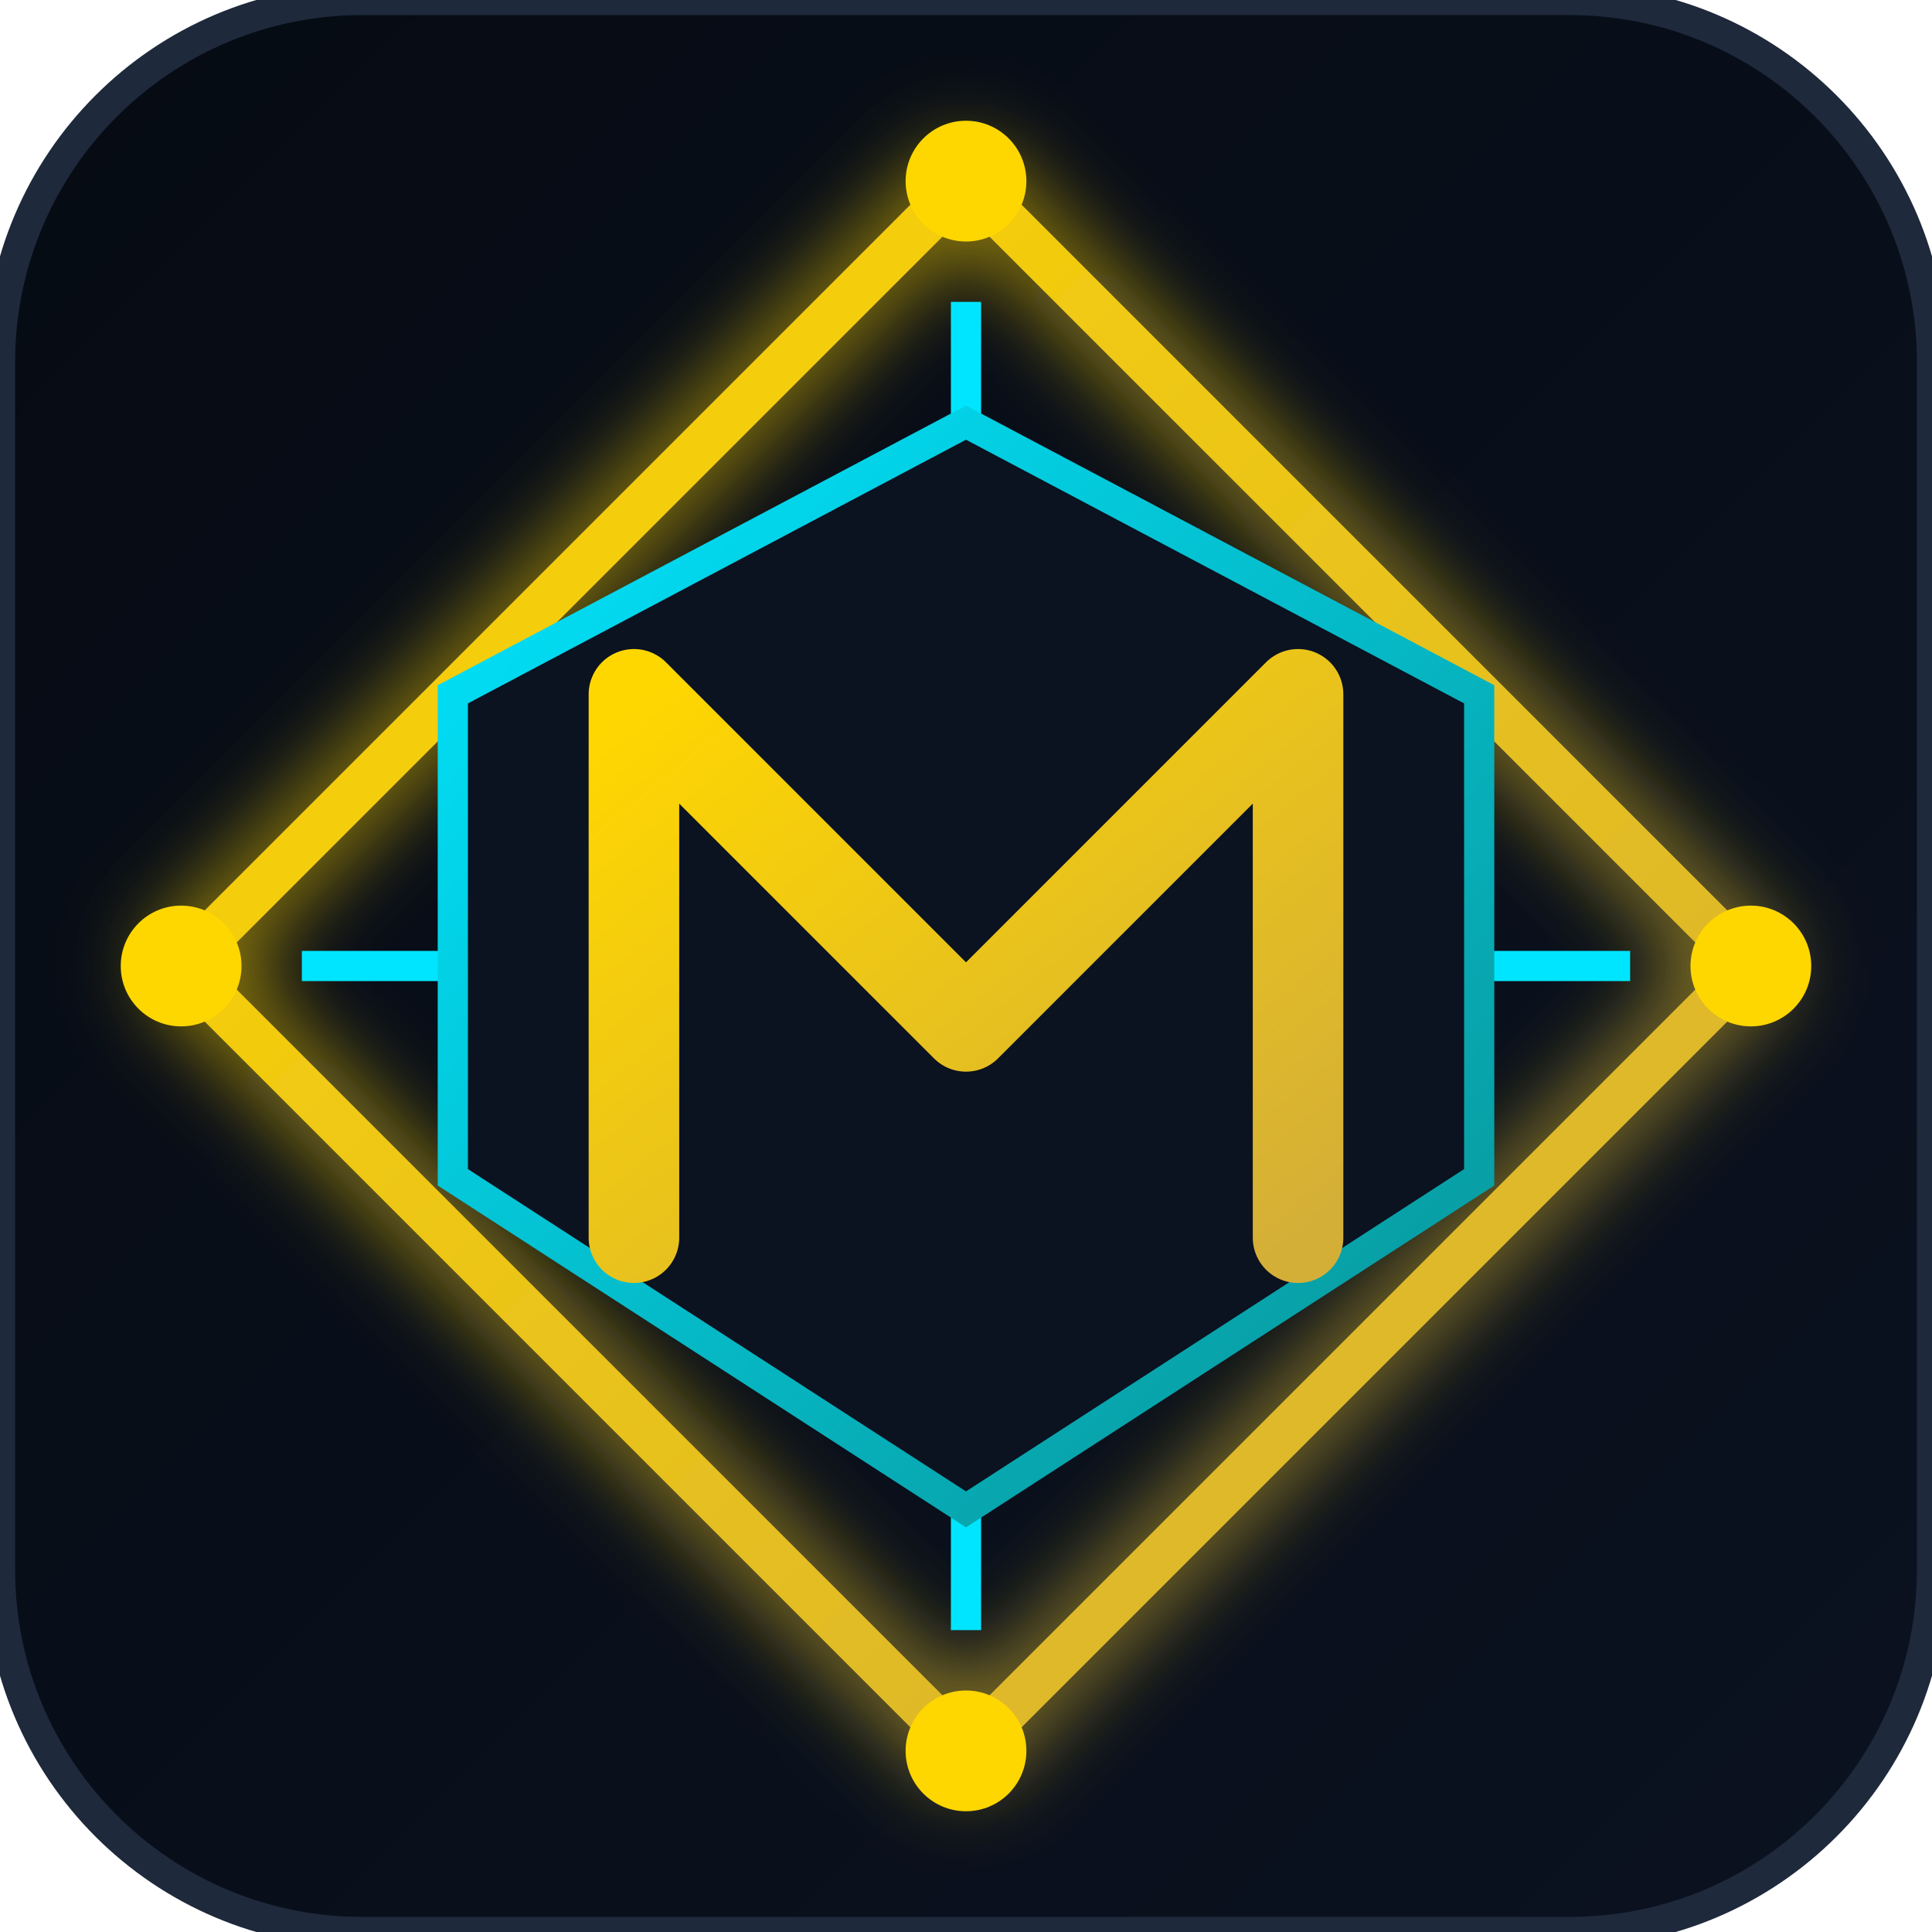
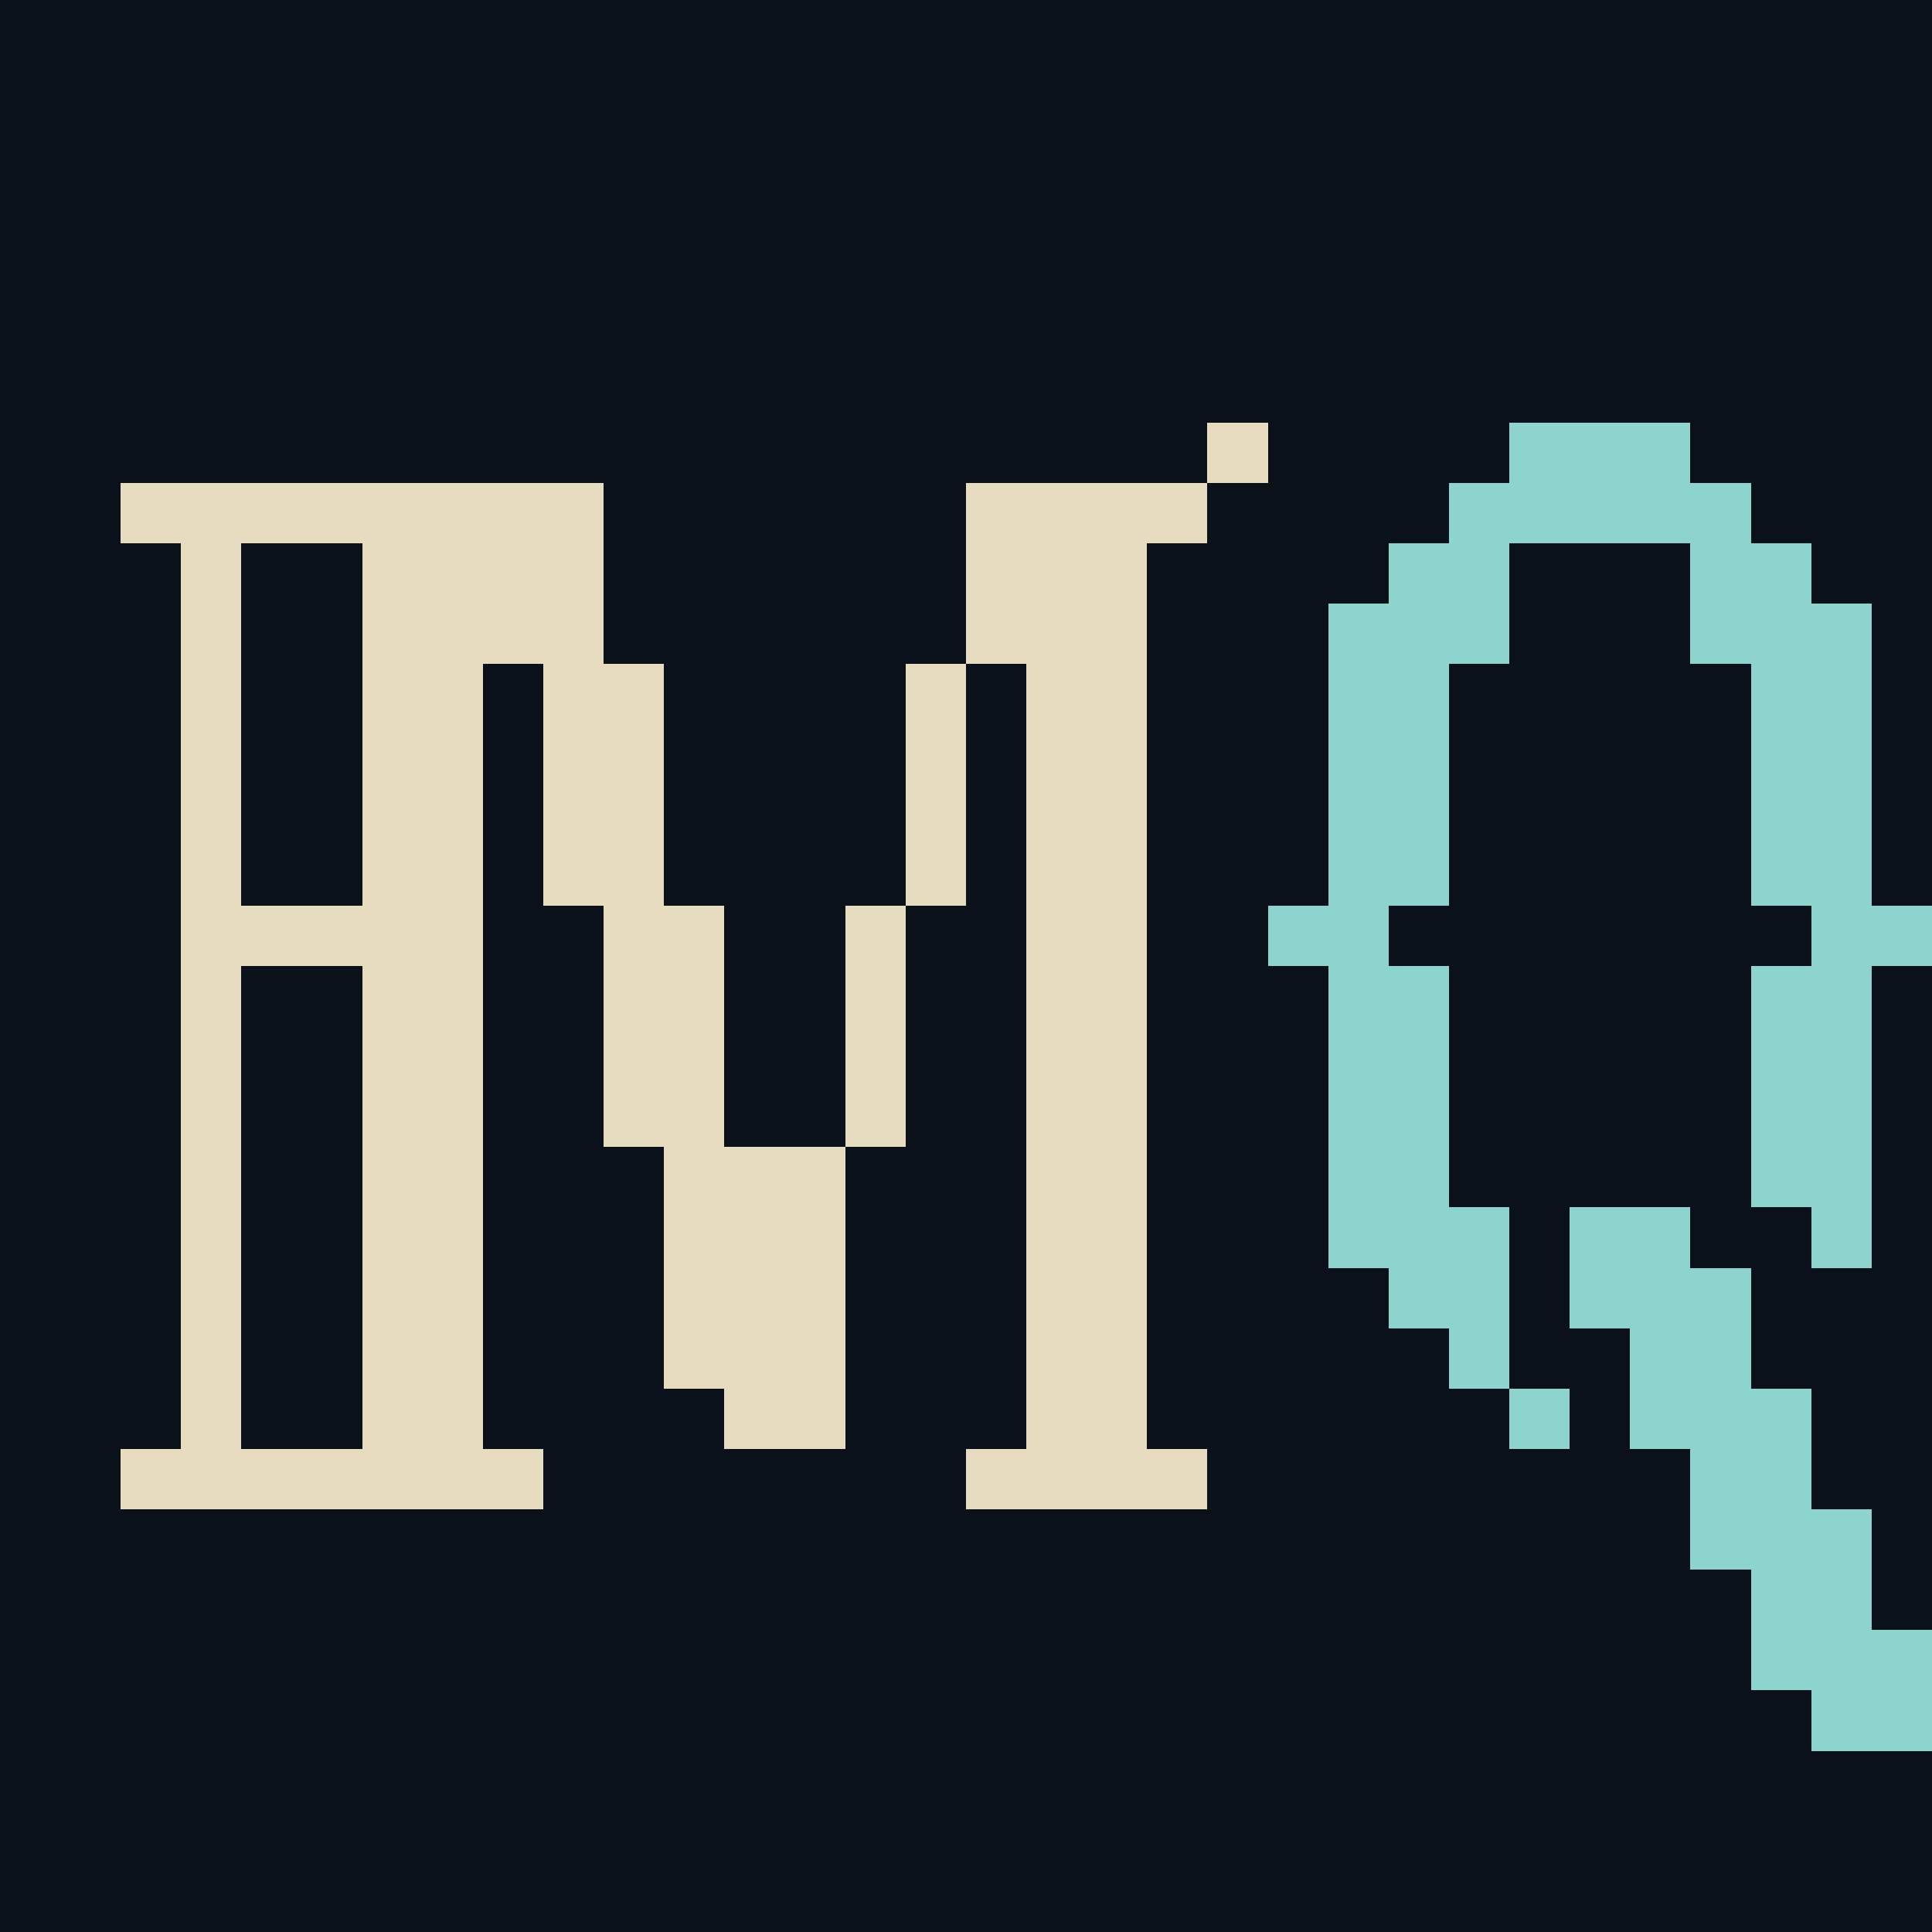
- <svg xmlns="http://www.w3.org/2000/svg" viewBox="0 0 128 128" width="128" height="128">
-   <defs>
-     <linearGradient id="bgGrad" x1="0%" y1="0%" x2="100%" y2="100%">
-       <stop offset="0%" stop-color="#060b13" />
-       <stop offset="100%" stop-color="#0b1220" />
-     </linearGradient>
-     <linearGradient id="goldGrad" x1="0%" y1="0%" x2="100%" y2="100%">
-       <stop offset="0%" stop-color="#ffd700" />
-       <stop offset="100%" stop-color="#d4af37" />
-     </linearGradient>
-     <linearGradient id="cyanGrad" x1="0%" y1="0%" x2="100%" y2="100%">
-       <stop offset="0%" stop-color="#00e5ff" />
-       <stop offset="100%" stop-color="#0a9396" />
-     </linearGradient>
-     <filter id="glow" x="-20%" y="-20%" width="140%" height="140%">
-       <feGaussianBlur stdDeviation="3" result="blur" />
-       <feComposite in="SourceGraphic" in2="blur" operator="over" />
-     </filter>
-   </defs>
-   <rect width="128" height="128" rx="24" fill="url(#bgGrad)" stroke="#1e293b" stroke-width="2" />
-   <polygon points="64,12 116,64 64,116 12,64" fill="none" stroke="url(#goldGrad)" stroke-width="3" filter="url(#glow)" />
-   <circle cx="64" cy="12" r="4" fill="#ffd700" />
-   <circle cx="116" cy="64" r="4" fill="#ffd700" />
-   <circle cx="64" cy="116" r="4" fill="#ffd700" />
-   <circle cx="12" cy="64" r="4" fill="#ffd700" />
-   <line x1="64" y1="20" x2="64" y2="34" stroke="#00e5ff" stroke-width="2" />
-   <line x1="64" y1="108" x2="64" y2="94" stroke="#00e5ff" stroke-width="2" />
-   <line x1="20" y1="64" x2="34" y2="64" stroke="#00e5ff" stroke-width="2" />
-   <line x1="108" y1="64" x2="94" y2="64" stroke="#00e5ff" stroke-width="2" />
-   <polygon points="64,28 98,46 98,78 64,100 30,78 30,46" fill="#0b1220" stroke="url(#cyanGrad)" stroke-width="2" />
-   <path d="M42 82 L42 46 L64 68 L86 46 L86 82" fill="none" stroke="url(#goldGrad)" stroke-width="6" stroke-linecap="round" stroke-linejoin="round" />
+ <svg xmlns="http://www.w3.org/2000/svg" viewBox="0 0 32 32" shape-rendering="crispEdges">
+   <rect width="32" height="32" fill="#0b111a" />
+   <path fill="#e8dcc0" d="M20 7h1v1h-1zM2 8h8v1h-8zM16 8h4v1h-4zM3 9h1v1h-1zM6 9h4v1h-4zM16 9h3v1h-3zM3 10h1v1h-1zM6 10h4v1h-4zM16 10h3v1h-3zM3 11h1v1h-1zM6 11h2v1h-2zM9 11h2v1h-2zM15 11h1v1h-1zM17 11h2v1h-2zM3 12h1v1h-1zM6 12h2v1h-2zM9 12h2v1h-2zM15 12h1v1h-1zM17 12h2v1h-2zM3 13h1v1h-1zM6 13h2v1h-2zM9 13h2v1h-2zM15 13h1v1h-1zM17 13h2v1h-2zM3 14h1v1h-1zM6 14h2v1h-2zM9 14h2v1h-2zM15 14h1v1h-1zM17 14h2v1h-2zM3 15h5v1h-5zM10 15h2v1h-2zM14 15h1v1h-1zM17 15h2v1h-2zM3 16h1v1h-1zM6 16h2v1h-2zM10 16h2v1h-2zM14 16h1v1h-1zM17 16h2v1h-2zM3 17h1v1h-1zM6 17h2v1h-2zM10 17h2v1h-2zM14 17h1v1h-1zM17 17h2v1h-2zM3 18h1v1h-1zM6 18h2v1h-2zM10 18h2v1h-2zM14 18h1v1h-1zM17 18h2v1h-2zM3 19h1v1h-1zM6 19h2v1h-2zM11 19h3v1h-3zM17 19h2v1h-2zM3 20h1v1h-1zM6 20h2v1h-2zM11 20h3v1h-3zM17 20h2v1h-2zM3 21h1v1h-1zM6 21h2v1h-2zM11 21h3v1h-3zM17 21h2v1h-2zM3 22h1v1h-1zM6 22h2v1h-2zM11 22h3v1h-3zM17 22h2v1h-2zM3 23h1v1h-1zM6 23h2v1h-2zM12 23h2v1h-2zM17 23h2v1h-2zM2 24h7v1h-7zM16 24h4v1h-4z" />
+   <path fill="#8ed4ce" d="M25 7h3v1h-3zM24 8h5v1h-5zM23 9h2v1h-2zM28 9h2v1h-2zM22 10h3v1h-3zM28 10h3v1h-3zM22 11h2v1h-2zM29 11h2v1h-2zM22 12h2v1h-2zM29 12h2v1h-2zM22 13h2v1h-2zM29 13h2v1h-2zM22 14h2v1h-2zM29 14h2v1h-2zM21 15h2v1h-2zM30 15h2v1h-2zM22 16h2v1h-2zM29 16h2v1h-2zM22 17h2v1h-2zM29 17h2v1h-2zM22 18h2v1h-2zM29 18h2v1h-2zM22 19h2v1h-2zM29 19h2v1h-2zM22 20h3v1h-3zM26 20h2v1h-2zM30 20h1v1h-1zM23 21h2v1h-2zM26 21h3v1h-3zM24 22h1v1h-1zM27 22h2v1h-2zM25 23h1v1h-1zM27 23h3v1h-3zM28 24h2v1h-2zM28 25h3v1h-3zM29 26h2v1h-2zM29 27h3v1h-3zM30 28h2v1h-2z" />
</svg>
